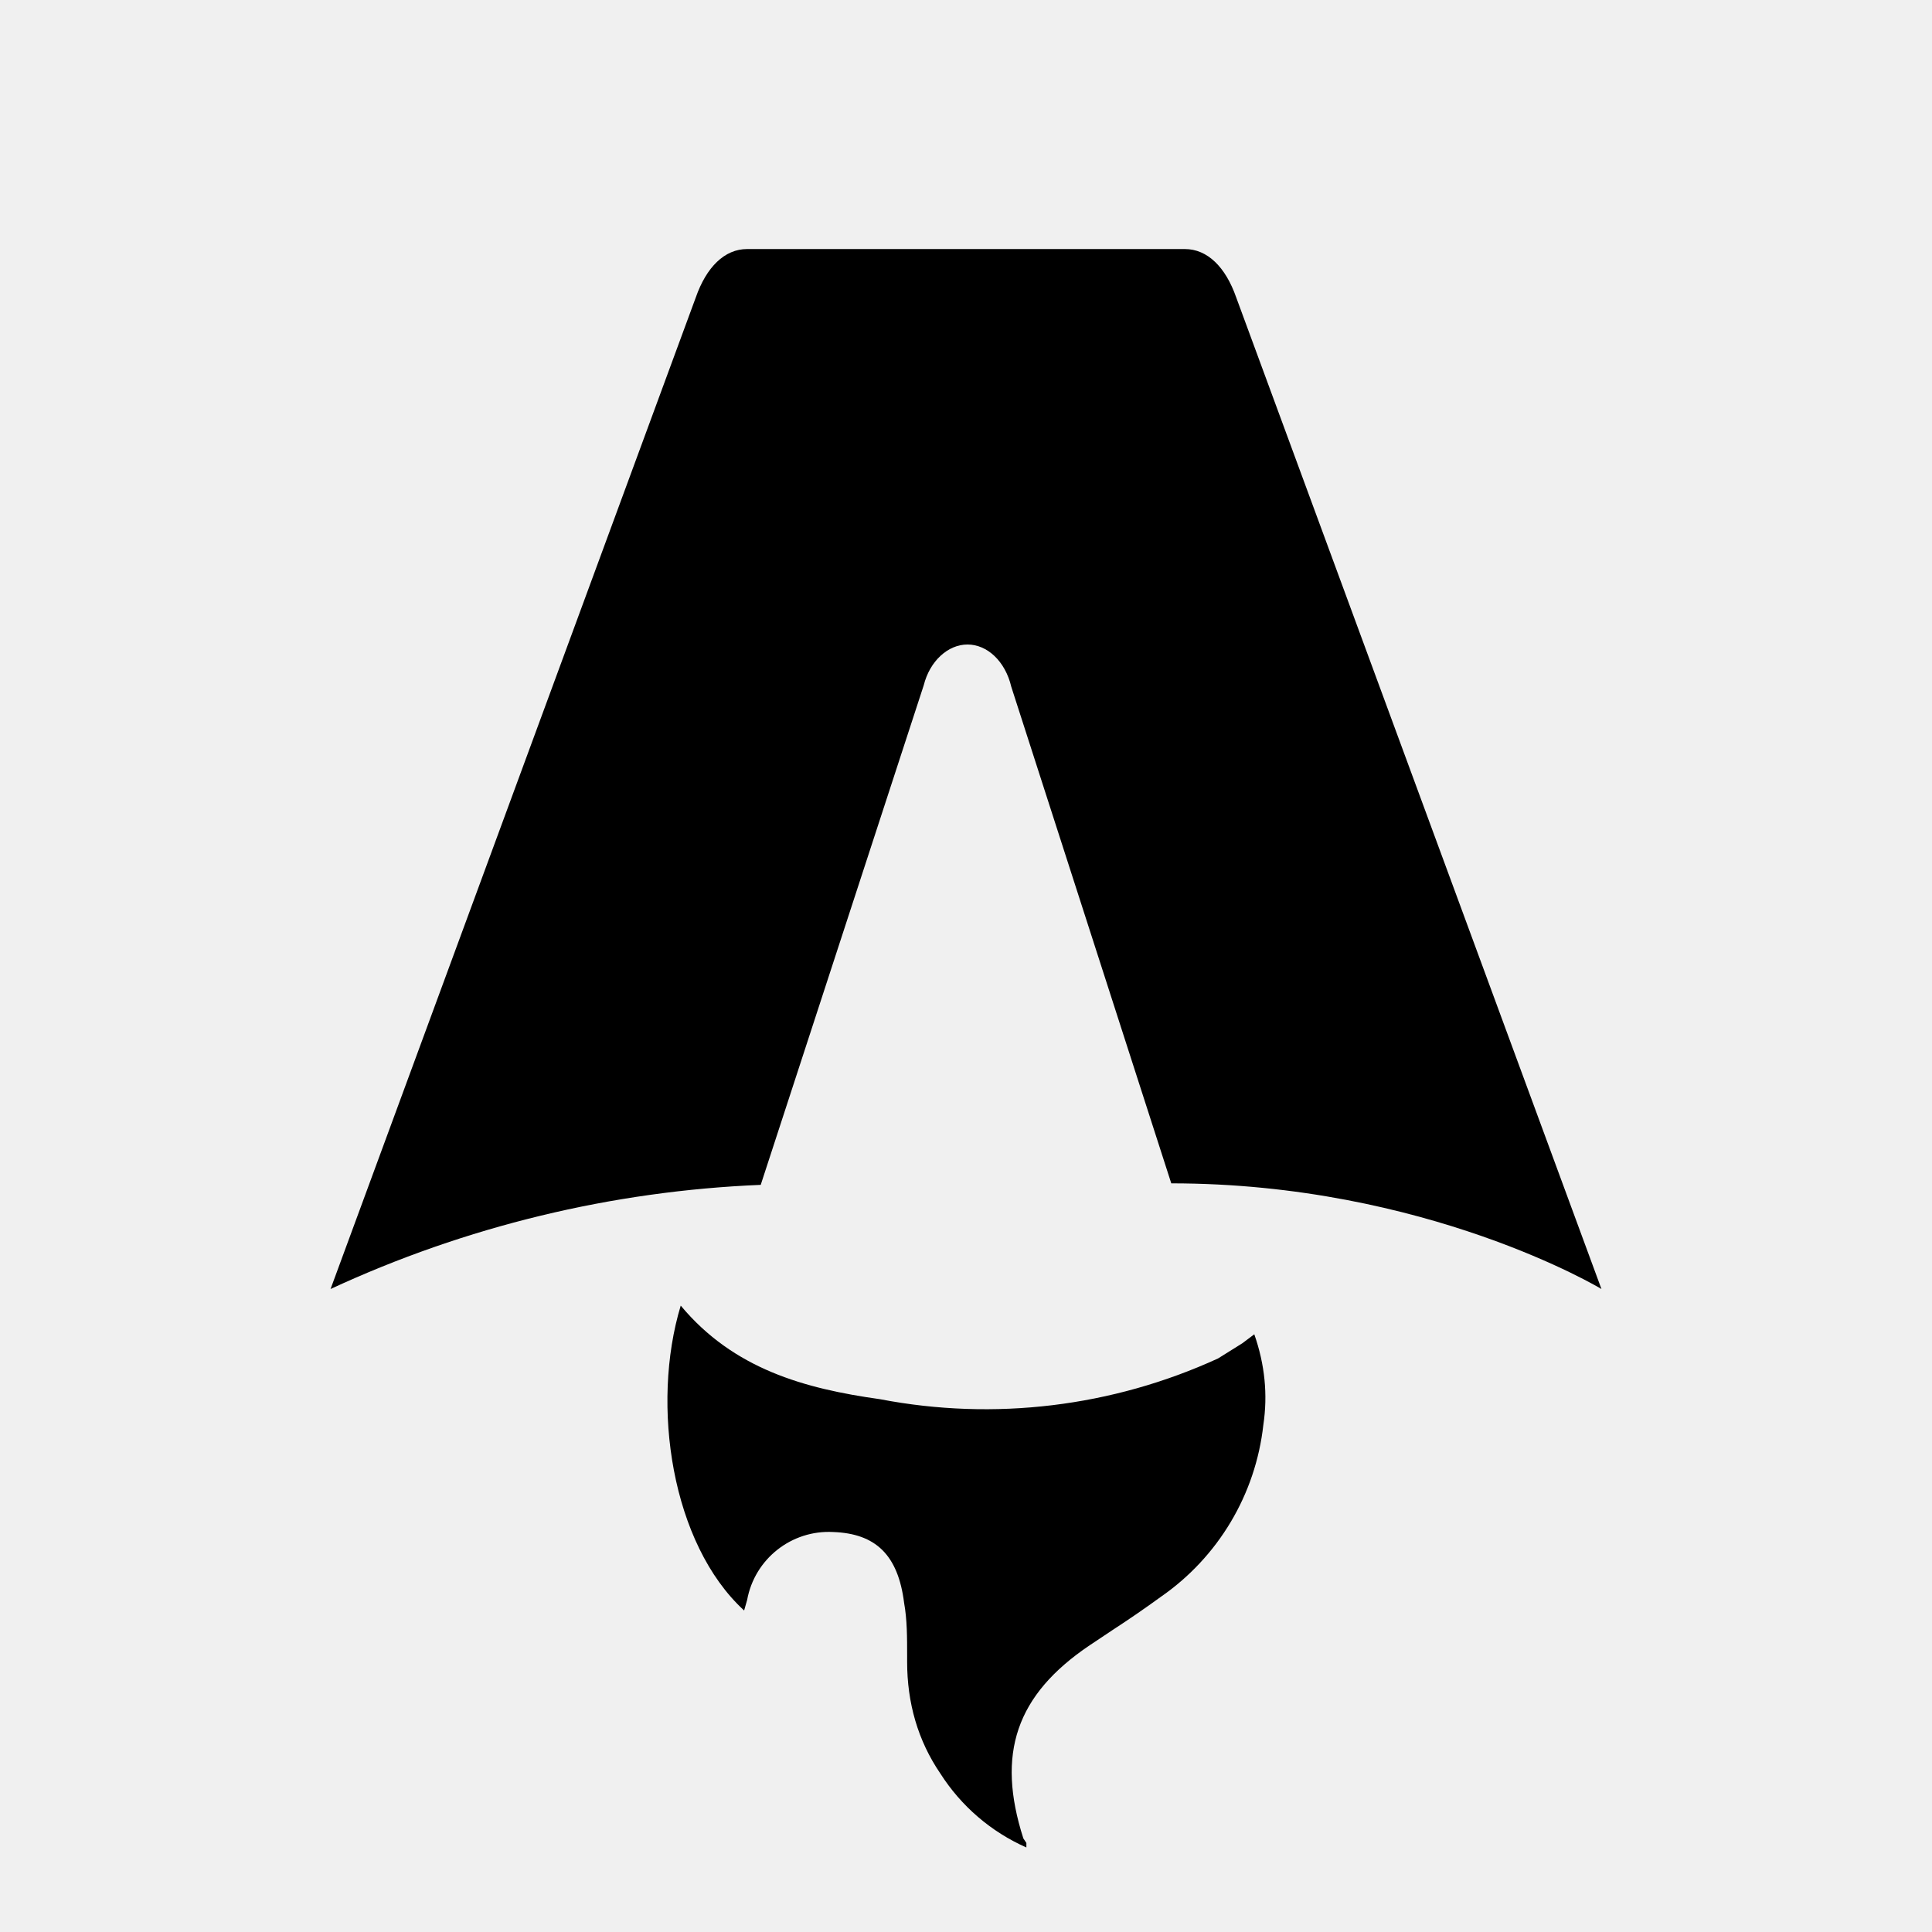
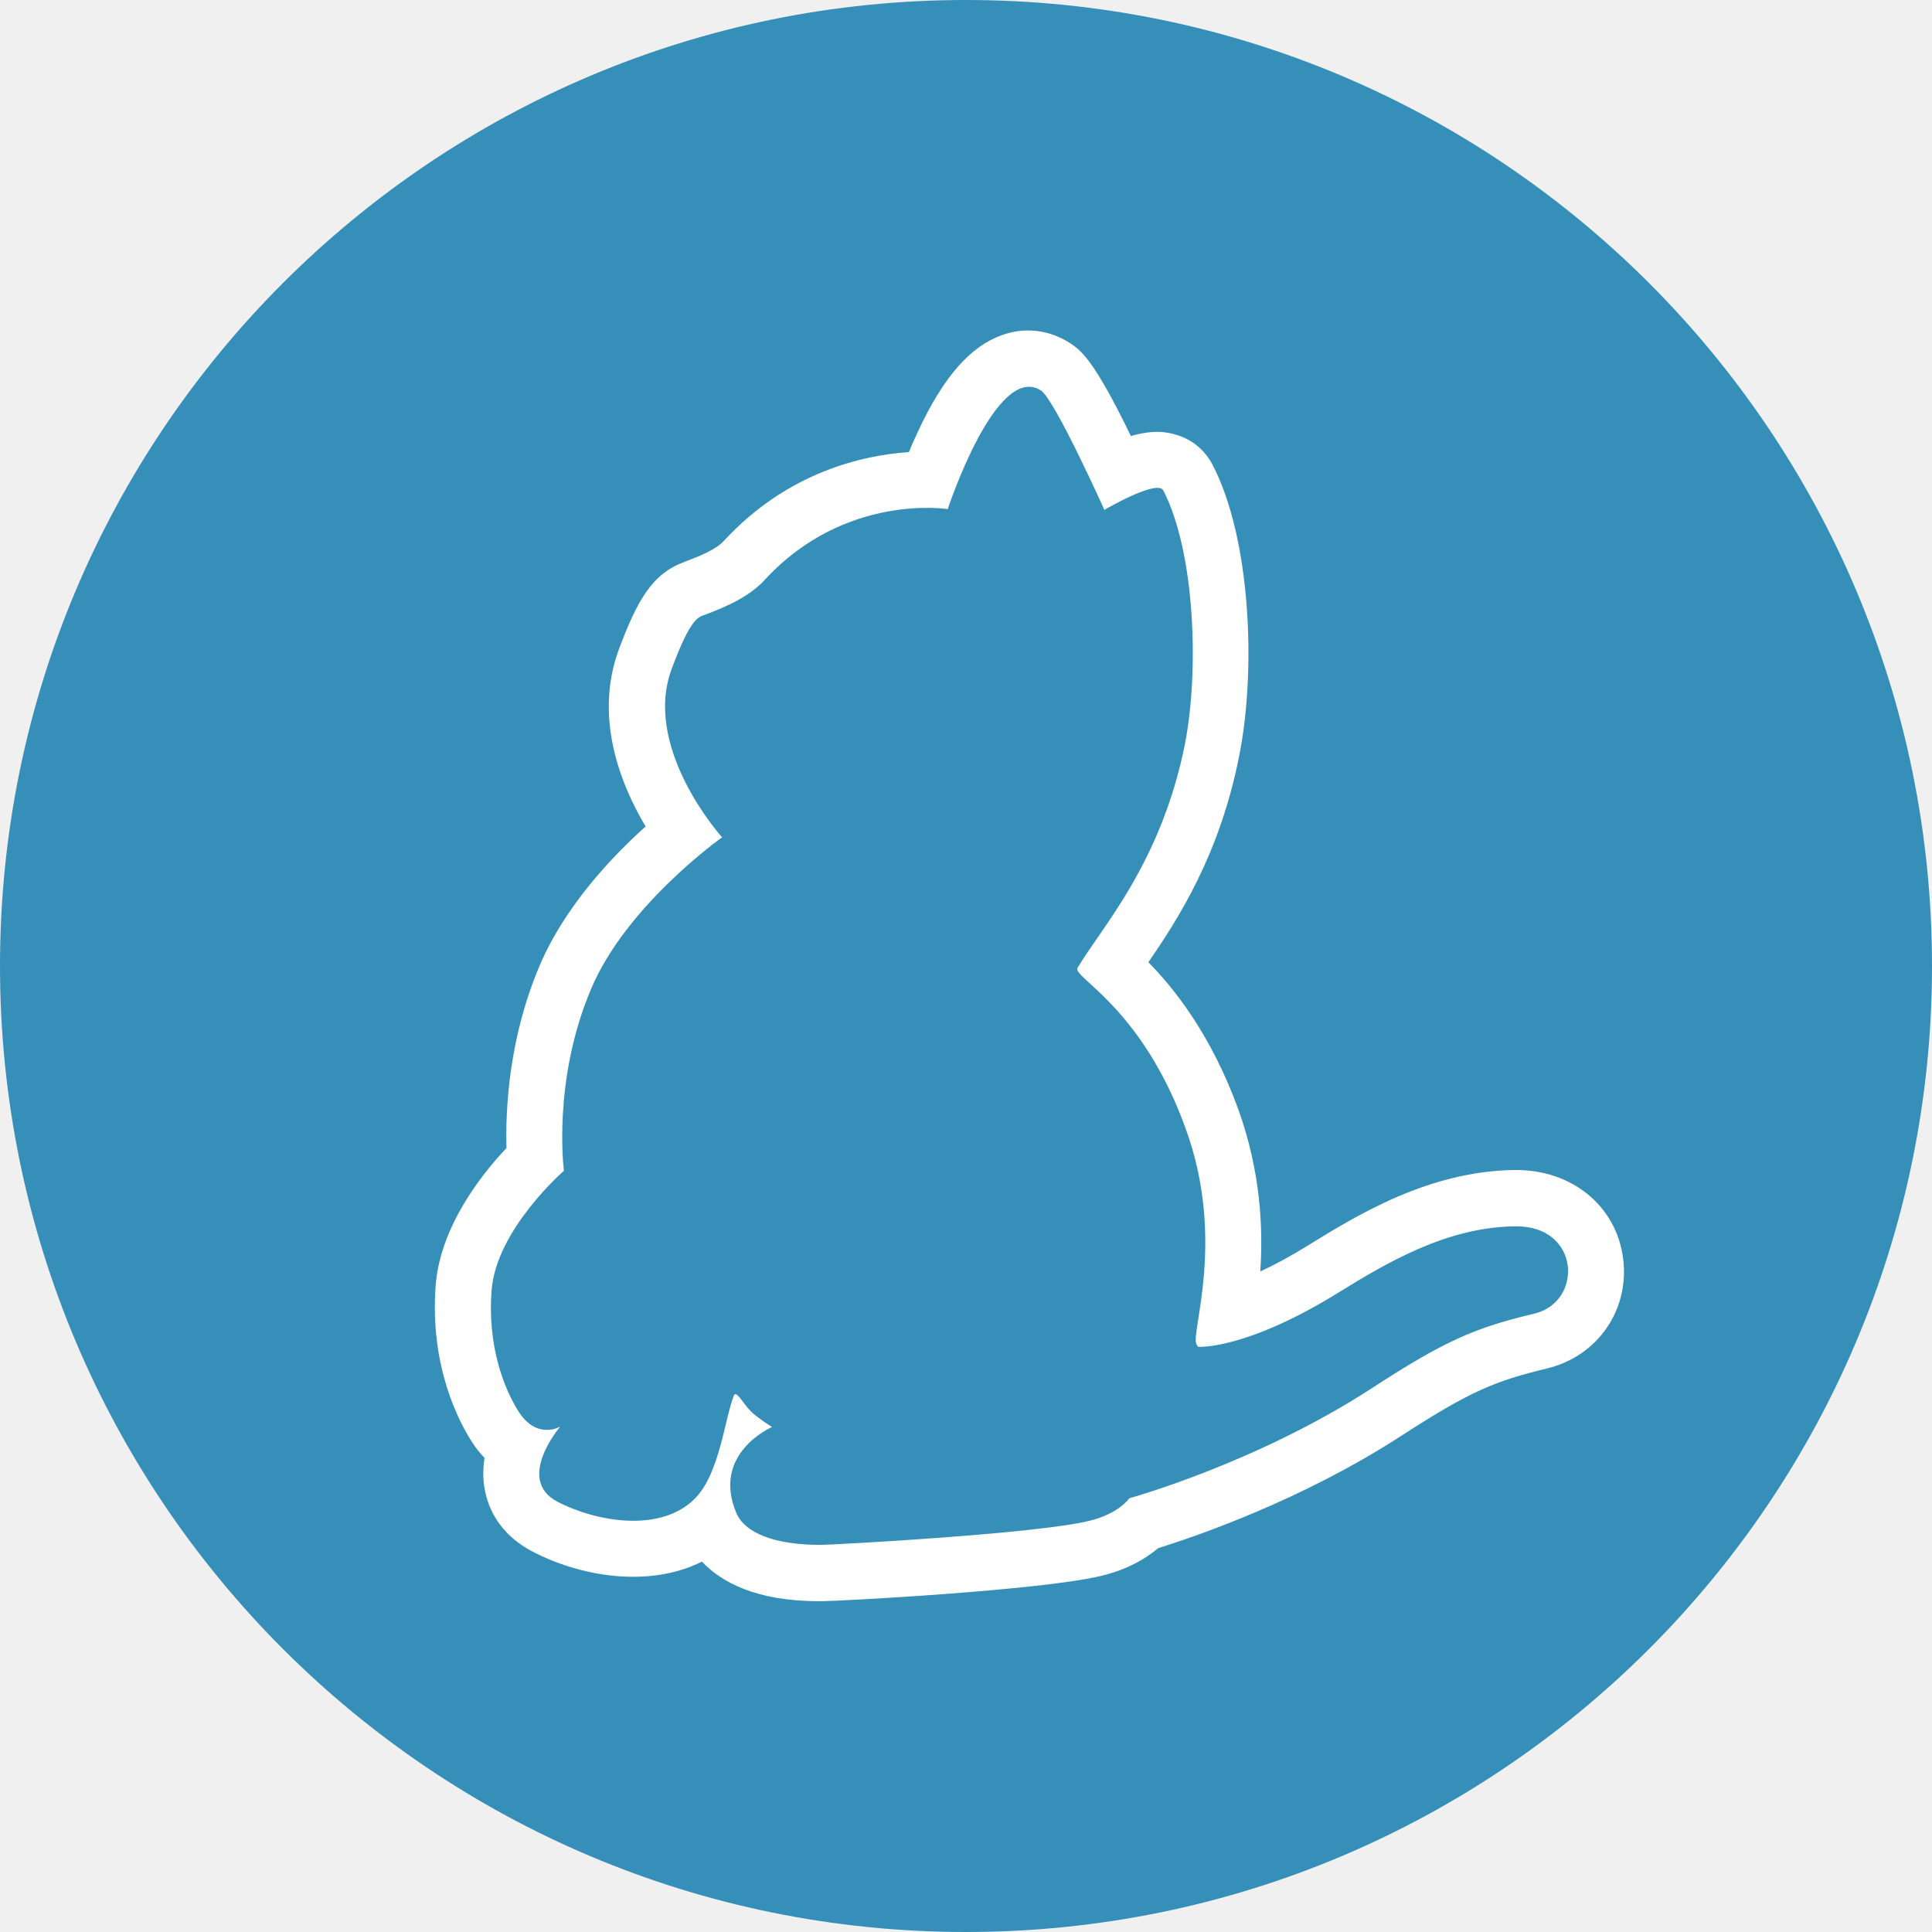
- <svg xmlns="http://www.w3.org/2000/svg" fill="none" viewBox="0 0 128 128">
-   <path d="M50.4 78.5a75.1 75.1 0 0 0-28.5 6.9l24.2-65.7c.7-2 1.9-3.2 3.4-3.2h29c1.5 0 2.7 1.2 3.4 3.2l24.2 65.7s-11.6-7-28.5-7L67 45.5c-.4-1.7-1.6-2.8-2.9-2.8-1.3 0-2.5 1.1-2.9 2.7L50.4 78.5Zm-1.1 28.2Zm-4.2-20.2c-2 6.6-.6 15.8 4.2 20.2a17.5 17.5 0 0 1 .2-.7 5.5 5.5 0 0 1 5.7-4.5c2.8.1 4.3 1.5 4.7 4.7.2 1.1.2 2.3.2 3.5v.4c0 2.7.7 5.2 2.2 7.4a13 13 0 0 0 5.7 4.9v-.3l-.2-.3c-1.8-5.6-.5-9.5 4.4-12.8l1.5-1a73 73 0 0 0 3.2-2.2 16 16 0 0 0 6.8-11.4c.3-2 .1-4-.6-6l-.8.6-1.6 1a37 37 0 0 1-22.4 2.7c-5-.7-9.7-2-13.2-6.2Z" />
-   <style>
-         path { fill: #000; }
-         @media (prefers-color-scheme: dark) {
-             path { fill: #FFF; }
-         }
-     </style>
+ <svg xmlns="http://www.w3.org/2000/svg" width="800px" height="800px" viewBox="0 0 256 256" version="1.1" preserveAspectRatio="xMidYMid">
+   <g>
+     <path d="M128,0 C57.328,0 0,57.328 0,128 C0,198.672 57.328,256 128,256 C198.672,256 256,198.672 256,128 C256,57.328 198.672,0 128,0" fill="#368FB9">
+ 
+ </path>
+     <path d="M203.317,174.06 C195.41,175.938 191.407,177.668 181.622,184.043 C166.351,193.927 149.646,198.524 149.646,198.524 C149.646,198.524 148.263,200.599 144.259,201.538 C137.341,203.219 111.296,204.652 108.924,204.701 C102.548,204.751 98.644,203.07 97.557,200.451 C94.246,192.544 102.301,189.084 102.301,189.084 C102.301,189.084 100.522,187.997 99.484,187.008 C98.545,186.069 97.557,184.192 97.26,184.883 C96.025,187.898 95.382,195.262 92.071,198.573 C87.524,203.169 78.925,201.637 73.835,198.968 C68.25,196.003 74.23,189.035 74.23,189.035 C74.23,189.035 71.215,190.814 68.794,187.157 C66.619,183.796 64.593,178.063 65.137,170.996 C65.73,162.941 74.724,155.132 74.724,155.132 C74.724,155.132 73.143,143.222 78.332,131.015 C83.027,119.895 95.679,110.95 95.679,110.95 C95.679,110.95 85.053,99.188 89.007,88.612 C91.577,81.693 92.615,81.742 93.455,81.446 C96.42,80.309 99.286,79.073 101.412,76.751 C112.037,65.285 125.578,67.459 125.578,67.459 C125.578,67.459 132.003,47.938 137.934,51.744 C139.762,52.93 146.335,67.558 146.335,67.558 C146.335,67.558 153.353,63.456 154.144,64.988 C158.394,73.242 158.888,89.007 157.01,98.595 C153.847,114.409 145.94,122.91 142.777,128.247 C142.036,129.483 151.277,133.387 157.109,149.547 C162.496,164.324 157.702,176.729 158.542,178.113 C158.69,178.36 158.74,178.459 158.74,178.459 C158.74,178.459 164.917,178.953 177.322,171.293 C183.944,167.191 191.802,162.595 200.747,162.496 C209.396,162.347 209.841,172.479 203.317,174.06 L203.317,174.06 Z M215.08,166.795 C214.19,159.778 208.259,154.934 200.649,155.033 C189.282,155.181 179.744,161.063 173.418,164.967 C170.947,166.499 168.822,167.636 166.993,168.476 C167.388,162.743 167.042,155.231 164.077,146.978 C160.469,137.093 155.626,131.015 152.167,127.506 C156.17,121.674 161.656,113.174 164.225,100.028 C166.449,88.809 165.758,71.364 160.667,61.578 C159.629,59.602 157.9,58.168 155.725,57.575 C154.836,57.328 153.155,56.834 149.844,57.773 C144.853,47.444 143.123,46.357 141.788,45.467 C139.021,43.688 135.759,43.293 132.695,44.429 C128.593,45.912 125.084,49.866 121.773,56.883 C121.279,57.921 120.834,58.91 120.439,59.898 C114.162,60.343 104.278,62.616 95.926,71.66 C94.888,72.797 92.862,73.637 90.737,74.428 L90.786,74.428 C86.437,75.96 84.46,79.518 82.039,85.943 C78.678,94.937 82.137,103.784 85.547,109.517 C80.902,113.668 74.724,120.29 71.463,128.049 C67.41,137.637 66.965,147.027 67.114,152.117 C63.654,155.775 58.317,162.644 57.724,170.354 C56.933,181.127 60.837,188.442 62.567,191.11 C63.061,191.901 63.605,192.544 64.198,193.186 C64,194.52 63.951,195.954 64.247,197.436 C64.89,200.896 67.064,203.713 70.375,205.492 C76.899,208.951 85.992,210.434 93.01,206.925 C95.531,209.594 100.127,212.164 108.479,212.164 L108.973,212.164 C111.098,212.164 138.082,210.731 145.94,208.803 C149.449,207.963 151.87,206.48 153.452,205.146 C158.493,203.564 172.429,198.82 185.575,190.32 C194.866,184.29 198.079,183.005 204.998,181.325 C211.719,179.694 215.92,173.566 215.08,166.795 L215.08,166.795 Z" fill="#FFFFFF">
+ 
+ </path>
+   </g>
</svg>
